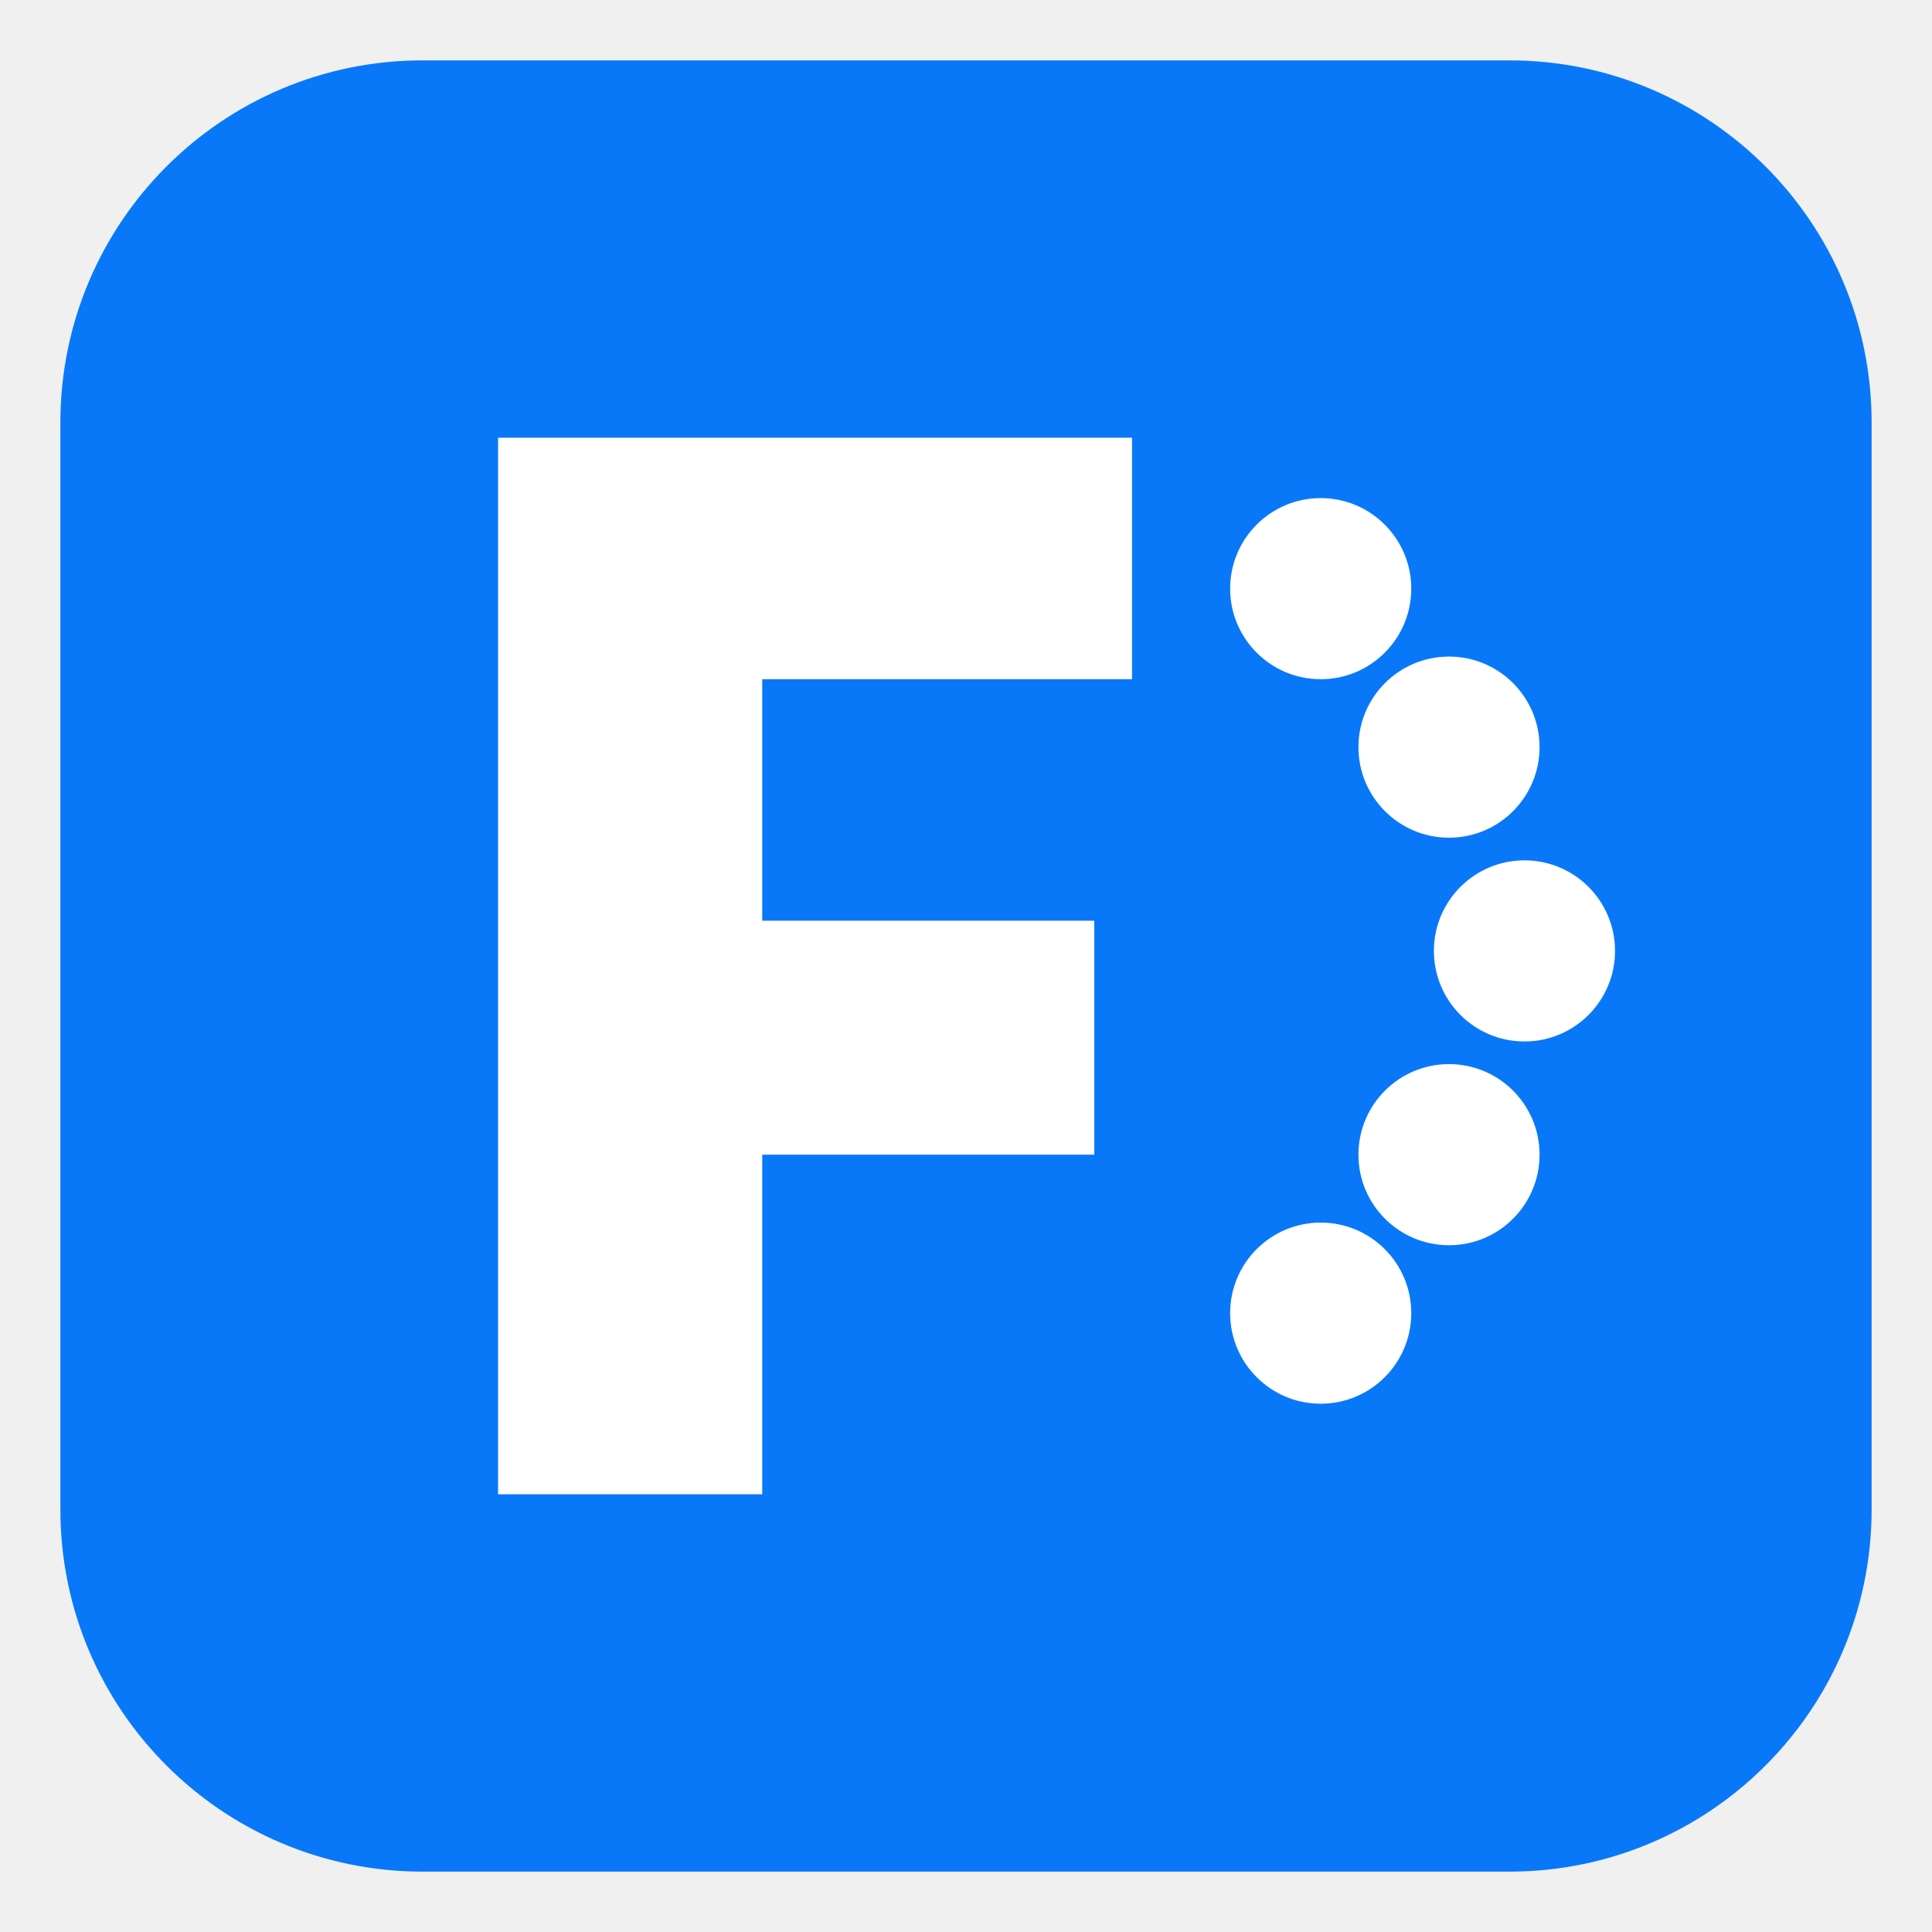
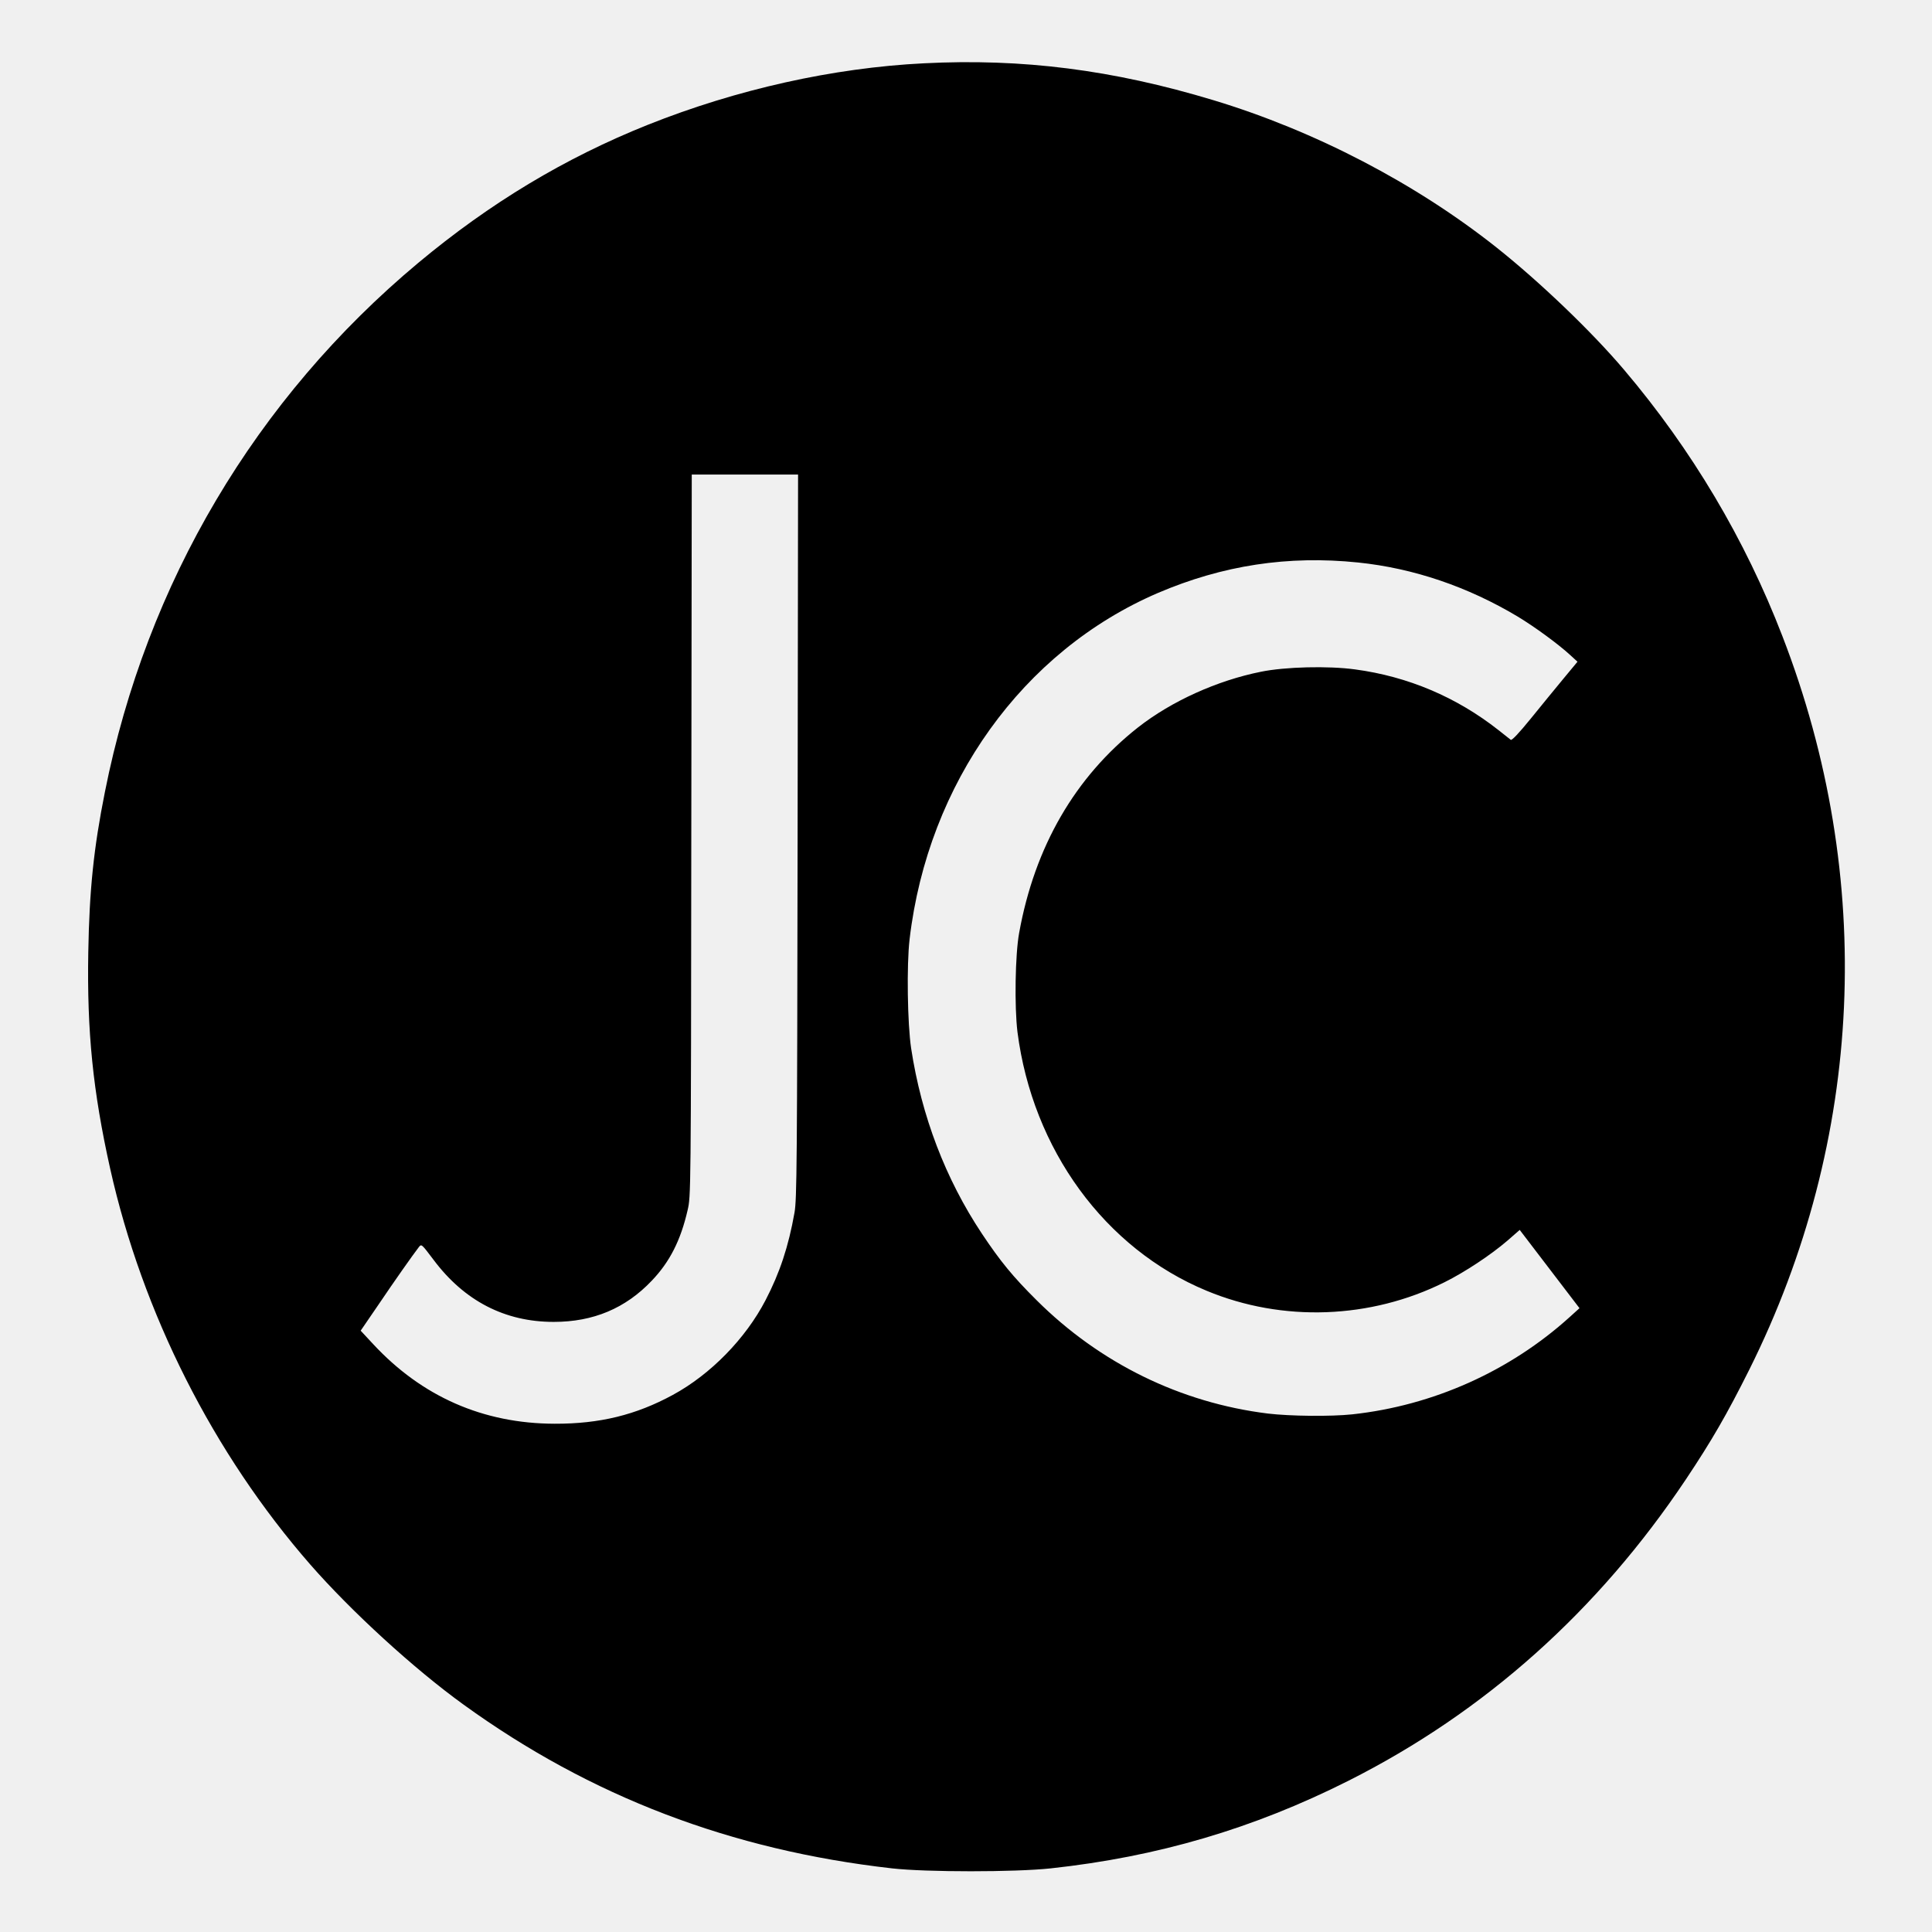
- <svg xmlns="http://www.w3.org/2000/svg" viewBox="0 0 256 256" width="256" height="256">
-   <rect x="8" y="8" width="240" height="240" rx="48" fill="#0878F9" />
-   <path d="M66 58h84v32H101v32h44v31h-44v45H66z" fill="#fff" />
-   <circle cx="175" cy="78" r="12" fill="#fff" />
-   <circle cx="192" cy="99" r="12" fill="#fff" />
-   <circle cx="202" cy="126" r="12" fill="#fff" />
-   <circle cx="192" cy="153" r="12" fill="#fff" />
-   <circle cx="175" cy="174" r="12" fill="#fff" />
+ <svg xmlns="http://www.w3.org/2000/svg" version="1.0" width="1254pt" height="1254pt" viewBox="0 0 1254 1254" preserveAspectRatio="xMidYMid meet">
+   <g transform="translate(0,1254) scale(0.1,-0.1)" fill="#000000" stroke="none">
+     <path d="M5995 12129 c-586 -29 -1214 -169 -1790 -399 -538 -215 -1025 -508 -1490 -896 -1055 -881 -1765 -2080 -2034 -3434 -73 -365 -101 -637 -108 -1041 -9 -515 30 -901 142 -1404 210 -939 669 -1848 1299 -2570 267 -305 673 -677 996 -910 824 -596 1736 -944 2780 -1062 221 -25 798 -25 1030 0 693 75 1315 258 1931 568 886 446 1622 1104 2193 1959 166 249 264 418 410 710 745 1493 822 3192 215 4761 -242 628 -588 1210 -1027 1728 -208 246 -548 572 -829 795 -526 417 -1179 757 -1838 956 -652 197 -1240 272 -1880 239z m-818 -5016 c-3 -2147 -5 -2356 -20 -2443 -39 -221 -96 -392 -188 -569 -130 -250 -357 -482 -602 -615 -239 -130 -475 -188 -767 -187 -464 1 -862 176 -1179 518 l-80 86 117 171 c106 157 221 320 261 372 17 21 18 19 95 -83 200 -267 463 -403 780 -403 257 0 466 88 636 267 117 122 188 262 233 458 21 90 22 91 24 2433 l3 2342 345 0 345 0 -3 -2347z m3638 1776 c359 -37 712 -157 1036 -351 111 -67 264 -179 341 -250 l47 -43 -92 -111 c-51 -61 -145 -177 -211 -258 -78 -96 -123 -143 -130 -138 -6 5 -42 33 -81 64 -271 213 -586 347 -929 393 -175 24 -454 17 -611 -15 -285 -57 -581 -191 -798 -361 -408 -321 -671 -774 -772 -1334 -26 -141 -31 -479 -11 -643 98 -763 568 -1407 1228 -1680 493 -205 1063 -184 1543 55 133 66 302 178 410 271 l79 69 194 -254 194 -254 -63 -57 c-389 -352 -887 -575 -1411 -632 -141 -15 -404 -12 -548 5 -567 70 -1090 326 -1501 735 -156 155 -236 253 -356 433 -236 355 -392 763 -459 1202 -24 159 -30 541 -10 710 119 1011 734 1869 1611 2246 421 180 845 245 1300 198z" />
+   </g>
</svg>
